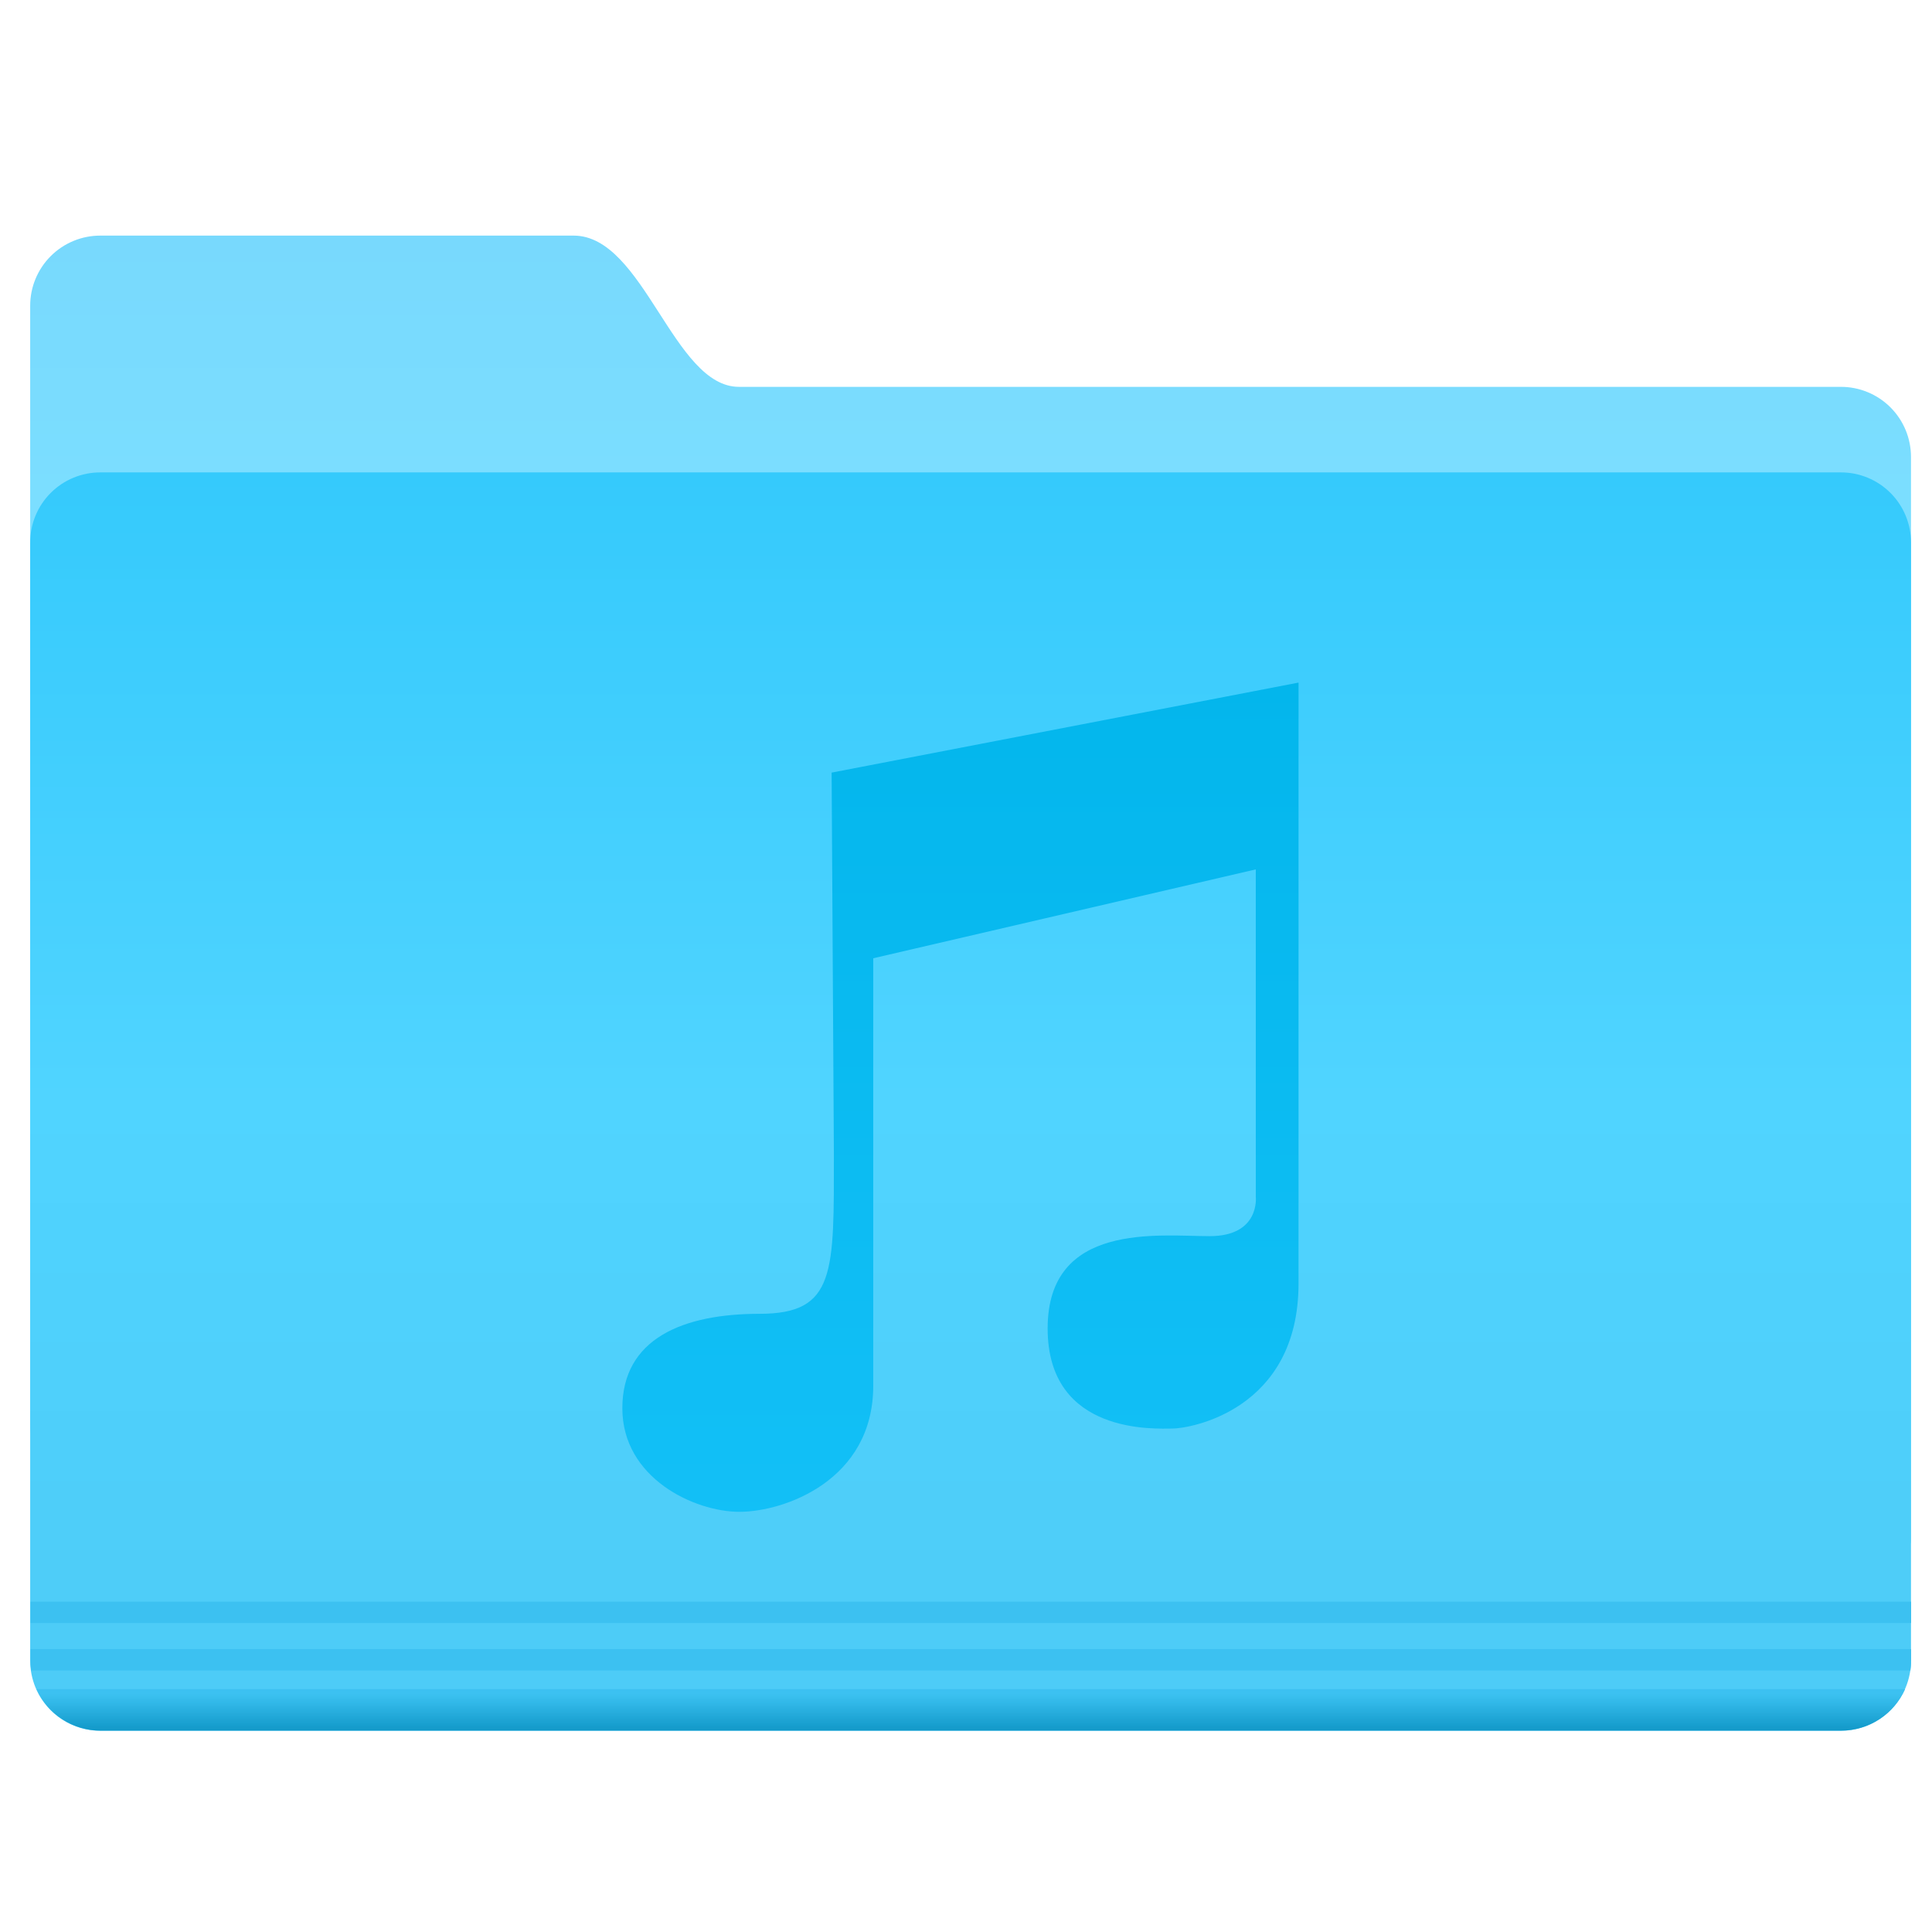
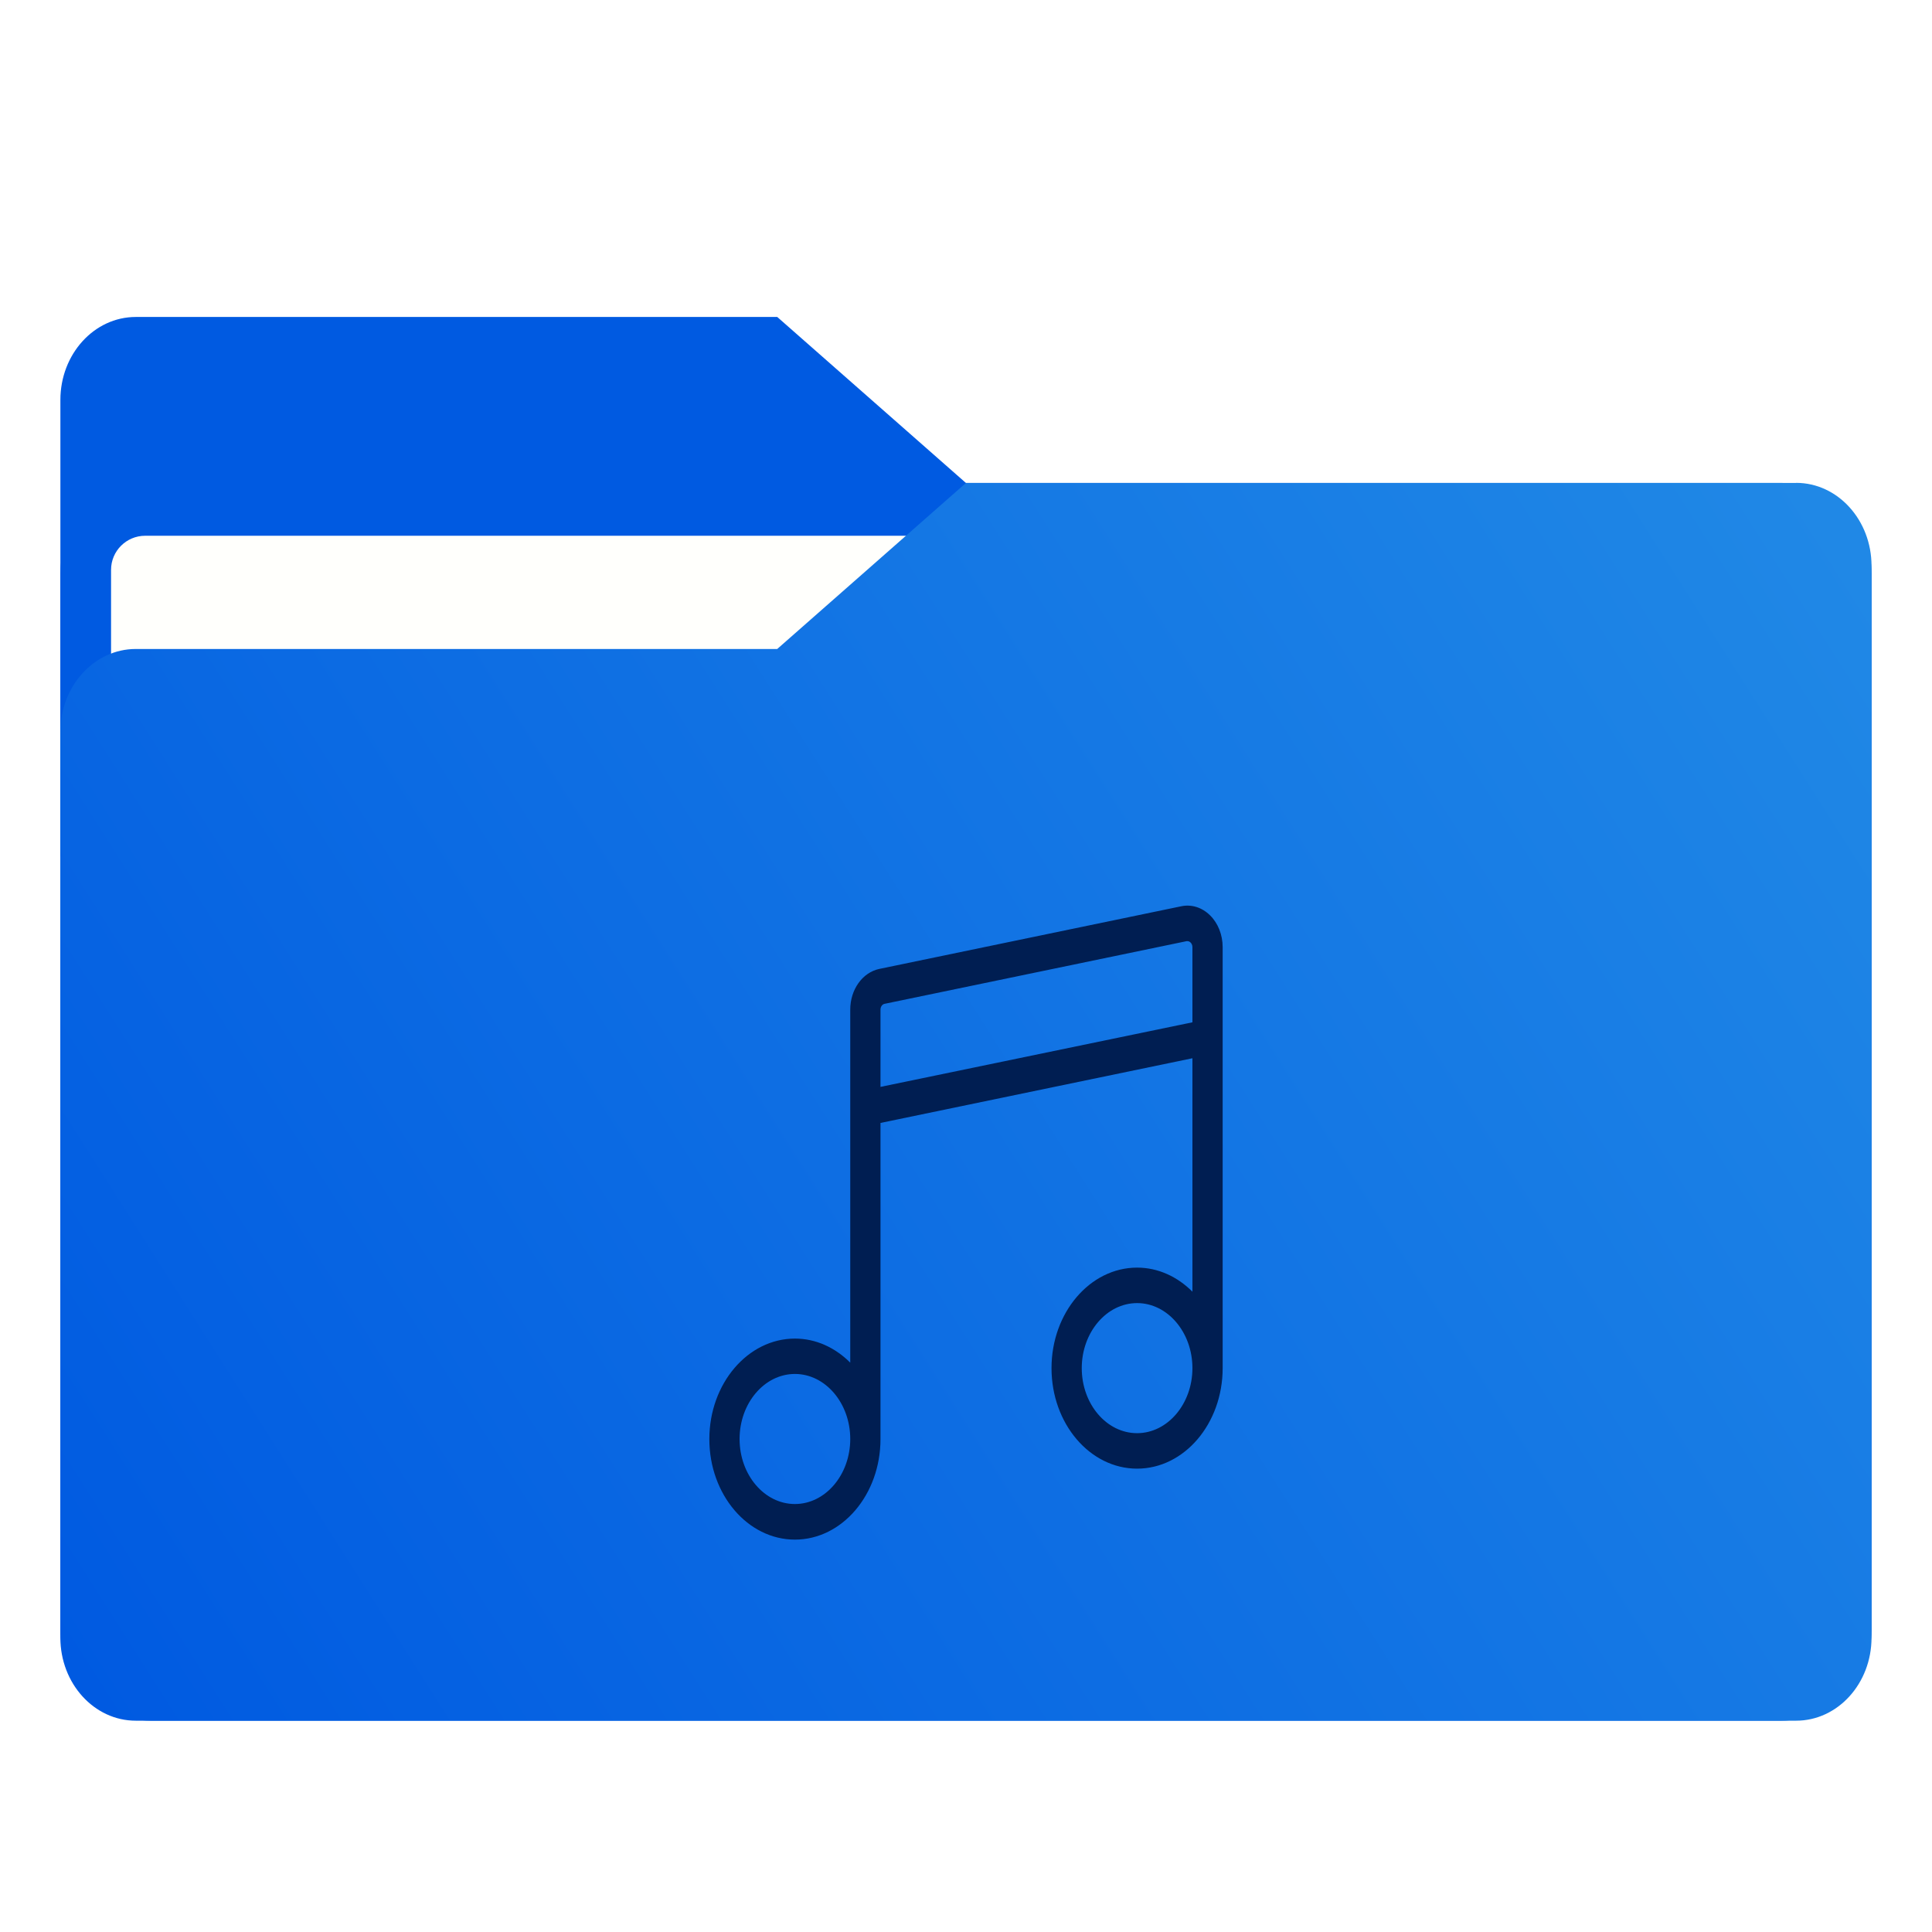
- <svg xmlns="http://www.w3.org/2000/svg" xmlns:xlink="http://www.w3.org/1999/xlink" width="200" height="200">
+ <svg xmlns="http://www.w3.org/2000/svg" width="64" height="64" version="1.1" viewBox="0 0 16.933 16.933">
  <defs>
-     <linearGradient id="e">
-       <stop offset="0" stop-color="#03b6ec" />
-       <stop offset="1" stop-color="#13c0f7" />
+     <style type="text/css" />
+     <linearGradient id="linearGradient1064" x1="-15.961" x2="-.301" y1="-43.254" y2="-54.196" gradientTransform="matrix(1 0 0 1.1 16.669 62.435)" gradientUnits="userSpaceOnUse">
+       <stop stop-color="#005ae1" offset="0" />
+       <stop stop-color="#228be6" offset="1" />
    </linearGradient>
-     <linearGradient id="d">
-       <stop offset="0" stop-color="#3bc1f1" />
-       <stop offset="1" stop-color="#0e95c5" />
+     <linearGradient id="linearGradient1006" x1=".529" x2="16.217" y1="2.778" y2="14.872" gradientTransform="matrix(1,0,0,1.1,16.669,62.435)" gradientUnits="userSpaceOnUse">
+       <stop stop-color="#005ae1" offset="0" />
+       <stop stop-color="#228be6" offset="1" />
    </linearGradient>
-     <linearGradient id="b">
-       <stop offset="0" stop-color="#78d9fd" />
-       <stop offset="1" stop-color="#7bdeff" />
+     <linearGradient id="linearGradient945" x1="-16.14" x2="-1.07" y1="-55.616" y2="-44.835" gradientTransform="matrix(1,0,0,1.1,16.669,62.435)" gradientUnits="userSpaceOnUse">
+       <stop stop-color="#005ae1" offset="0" />
+       <stop stop-color="#228be6" offset="1" />
    </linearGradient>
-     <linearGradient id="a">
-       <stop offset="0" stop-color="#35cafc" />
-       <stop offset=".5" stop-color="#50d4ff" />
-       <stop offset="1" stop-color="#4dcbf6" />
-     </linearGradient>
-     <linearGradient id="c">
-       <stop offset="0" stop-color="#35cafc" />
-       <stop offset=".5" stop-color="#50d4ff" />
-       <stop offset="1" stop-color="#4dcbf6" />
-     </linearGradient>
-     <linearGradient xlink:href="#b" id="f" gradientUnits="userSpaceOnUse" x1="-26.201" y1="1070.198" x2="-26.201" y2="1082.581" />
-     <linearGradient xlink:href="#a" id="g" gradientUnits="userSpaceOnUse" x1="-9.912" y1="1081.404" x2="-9.912" y2="1139.778" />
-     <linearGradient xlink:href="#d" id="h" gradientUnits="userSpaceOnUse" x1="-9.617" y1="1138.386" x2="-9.617" y2="1140.19" />
-     <linearGradient xlink:href="#e" id="i" x1="99.903" y1="884.107" x2="99.903" y2="1016.154" gradientUnits="userSpaceOnUse" gradientTransform="matrix(.30787 0 0 .30787 -32.785 818.62)" />
  </defs>
-   <path style="marker:none" d="M-44.762 1070.206h22.13c3.288 0 4.653 7.072 7.728 7.072h51.522a3.276 3.276 0 0 1 3.283 3.282v50.508c0 1.819-1.464-2.02-3.283-2.02h-81.38a3.276 3.276 0 0 1-3.283-3.283v-52.276a3.276 3.276 0 0 1 3.283-3.283z" color="#000" fill="url(#f)" overflow="visible" transform="matrix(2.21386 0 0 2.21386 109.49 -2344.896)" />
-   <path d="M-44.762 1081.278h81.38a3.276 3.276 0 0 1 3.283 3.283v52.275a3.276 3.276 0 0 1-3.283 3.283h-81.38a3.276 3.276 0 0 1-3.283-3.283v-52.275a3.276 3.276 0 0 1 3.283-3.283z" style="marker:none" color="#000" fill="url(#g)" overflow="visible" transform="matrix(2.21386 0 0 2.21386 109.49 -2344.896)" />
-   <path style="text-indent:0;text-align:start;line-height:normal;text-transform:none;block-progression:tb;marker:none;-inkscape-font-specification:Sans" d="M3.156 165.804v2.213h194.682v-2.213H3.156zM3.156 170.716v1.176c0 .358.02.693.07 1.038h194.542c.05-.345.07-.68.07-1.038v-1.176H3.156z" font-weight="400" opacity=".976" color="#000" fill="#3bc1f1" overflow="visible" font-family="Sans" />
-   <path style="text-indent:0;text-align:start;line-height:normal;text-transform:none;block-progression:tb;marker:none;-inkscape-font-specification:Sans" d="M-47.75 1138.175a3.28 3.28 0 0 0 3 1.937h81.375c1.34 0 2.488-.792 3-1.937H-47.75z" font-weight="400" opacity=".976" color="#000" fill="url(#h)" overflow="visible" font-family="Sans" transform="matrix(2.21386 0 0 2.21386 109.49 -2344.896)" />
-   <path d="M-10.465 1113.098c0 5.577.105 7.524-3.472 7.524-3.578 0-6.419 1.157-6.419 4.419 0 3.262 3.367 4.84 5.472 4.84 2.104 0 6.26-1.473 6.26-5.892v-19.992l17.888-4.156v15.31s.21 1.84-2.157 1.84-7.576-.683-7.576 4.315 5.05 4.682 5.84 4.682c.789 0 5.892-.842 5.892-6.787v-28.094l-21.833 4.209z" fill="url(#i)" transform="matrix(2.21386 0 0 2.21386 109.49 -2344.896)" />
+   <g fill="#5e4aa6" stroke-width=".265">
+     <circle cx="-330.35" cy="-328.38" r="0" />
+     <circle cx="-312.11" cy="-326.25" r="0" />
+     <circle cx="-306.02" cy="-333.07" r="0" />
+     <circle cx="-308.84" cy="-326.01" r="0" />
+     <circle cx="-328.8" cy="-330.45" r="0" />
+   </g>
+   <g transform="translate(.000295 -.00033978)" fill="#5e4aa6" stroke-width=".265">
+     <circle cx="-330.35" cy="-328.38" r="0" />
+     <circle cx="-312.11" cy="-326.25" r="0" />
+     <circle cx="-306.02" cy="-333.07" r="0" />
+     <circle cx="-308.84" cy="-326.01" r="0" />
+     <circle cx="-328.8" cy="-330.45" r="0" />
+   </g>
+   <g transform="translate(.000295 -.00033978)">
+     <g transform="matrix(1,0,0,1.1,16.669,63.956)" fill="url(#linearGradient945)" stroke-width=".661">
+       <path d="m-8.203-51.317h-7.937v-3.638c0-0.365 0.296-0.661 0.661-0.661h5.622l1.654 1.323z" fill="url(#linearGradient945)" />
+     </g>
+     <rect x=".529" y="4.233" width="15.874" height="10.848" ry=".794" fill="url(#linearGradient1006)" />
+     <rect x=".973" y="4.696" width="14.987" height="9.922" ry=".299" fill="#fffffc" />
+   </g>
+   <path d="m15.742 4.233h-7.276l-1.654 1.455h-5.622c-0.365 0-0.661 0.326-0.661 0.728v7.937c0 0.402 0.296 0.728 0.661 0.728h14.552c0.365 0 0.661-0.326 0.661-0.728v-9.393c0-0.402-0.296-0.728-0.661-0.728z" fill="url(#linearGradient1064)" stroke-width=".694" />
+   <path d="m10.605 8.022c-0.07-0.069-0.162-0.098-0.252-0.079l-2.646 0.549c-0.148 0.031-0.255 0.181-0.255 0.357v3.094c-0.131-0.131-0.3-0.211-0.485-0.211-0.413 0-0.75 0.395-0.75 0.881s0.336 0.881 0.75 0.881 0.75-0.395 0.75-0.881v-2.771l2.734-0.567v2.046c-0.131-0.131-0.3-0.211-0.485-0.211-0.413 0-0.75 0.395-0.75 0.881s0.336 0.881 0.75 0.881 0.75-0.395 0.75-0.881v-3.69c0-0.107-0.04-0.209-0.11-0.278zm-3.638 5.16c-0.268 0-0.485-0.256-0.485-0.57s0.218-0.57 0.485-0.57 0.485 0.256 0.485 0.57-0.218 0.57-0.485 0.57zm0.75-3.656v-0.677c0-0.025 0.015-0.047 0.036-0.051l2.646-0.549c0.018-0.003 0.03 0.006 0.036 0.012 0.006 0.006 0.016 0.019 0.016 0.04v0.659zm2.249 3.035c-0.268 0-0.485-0.256-0.485-0.57s0.218-0.57 0.485-0.57 0.485 0.256 0.485 0.57-0.218 0.57-0.485 0.57z" fill="#001E52" stroke-width=".006" p-id="7717" />
</svg>
